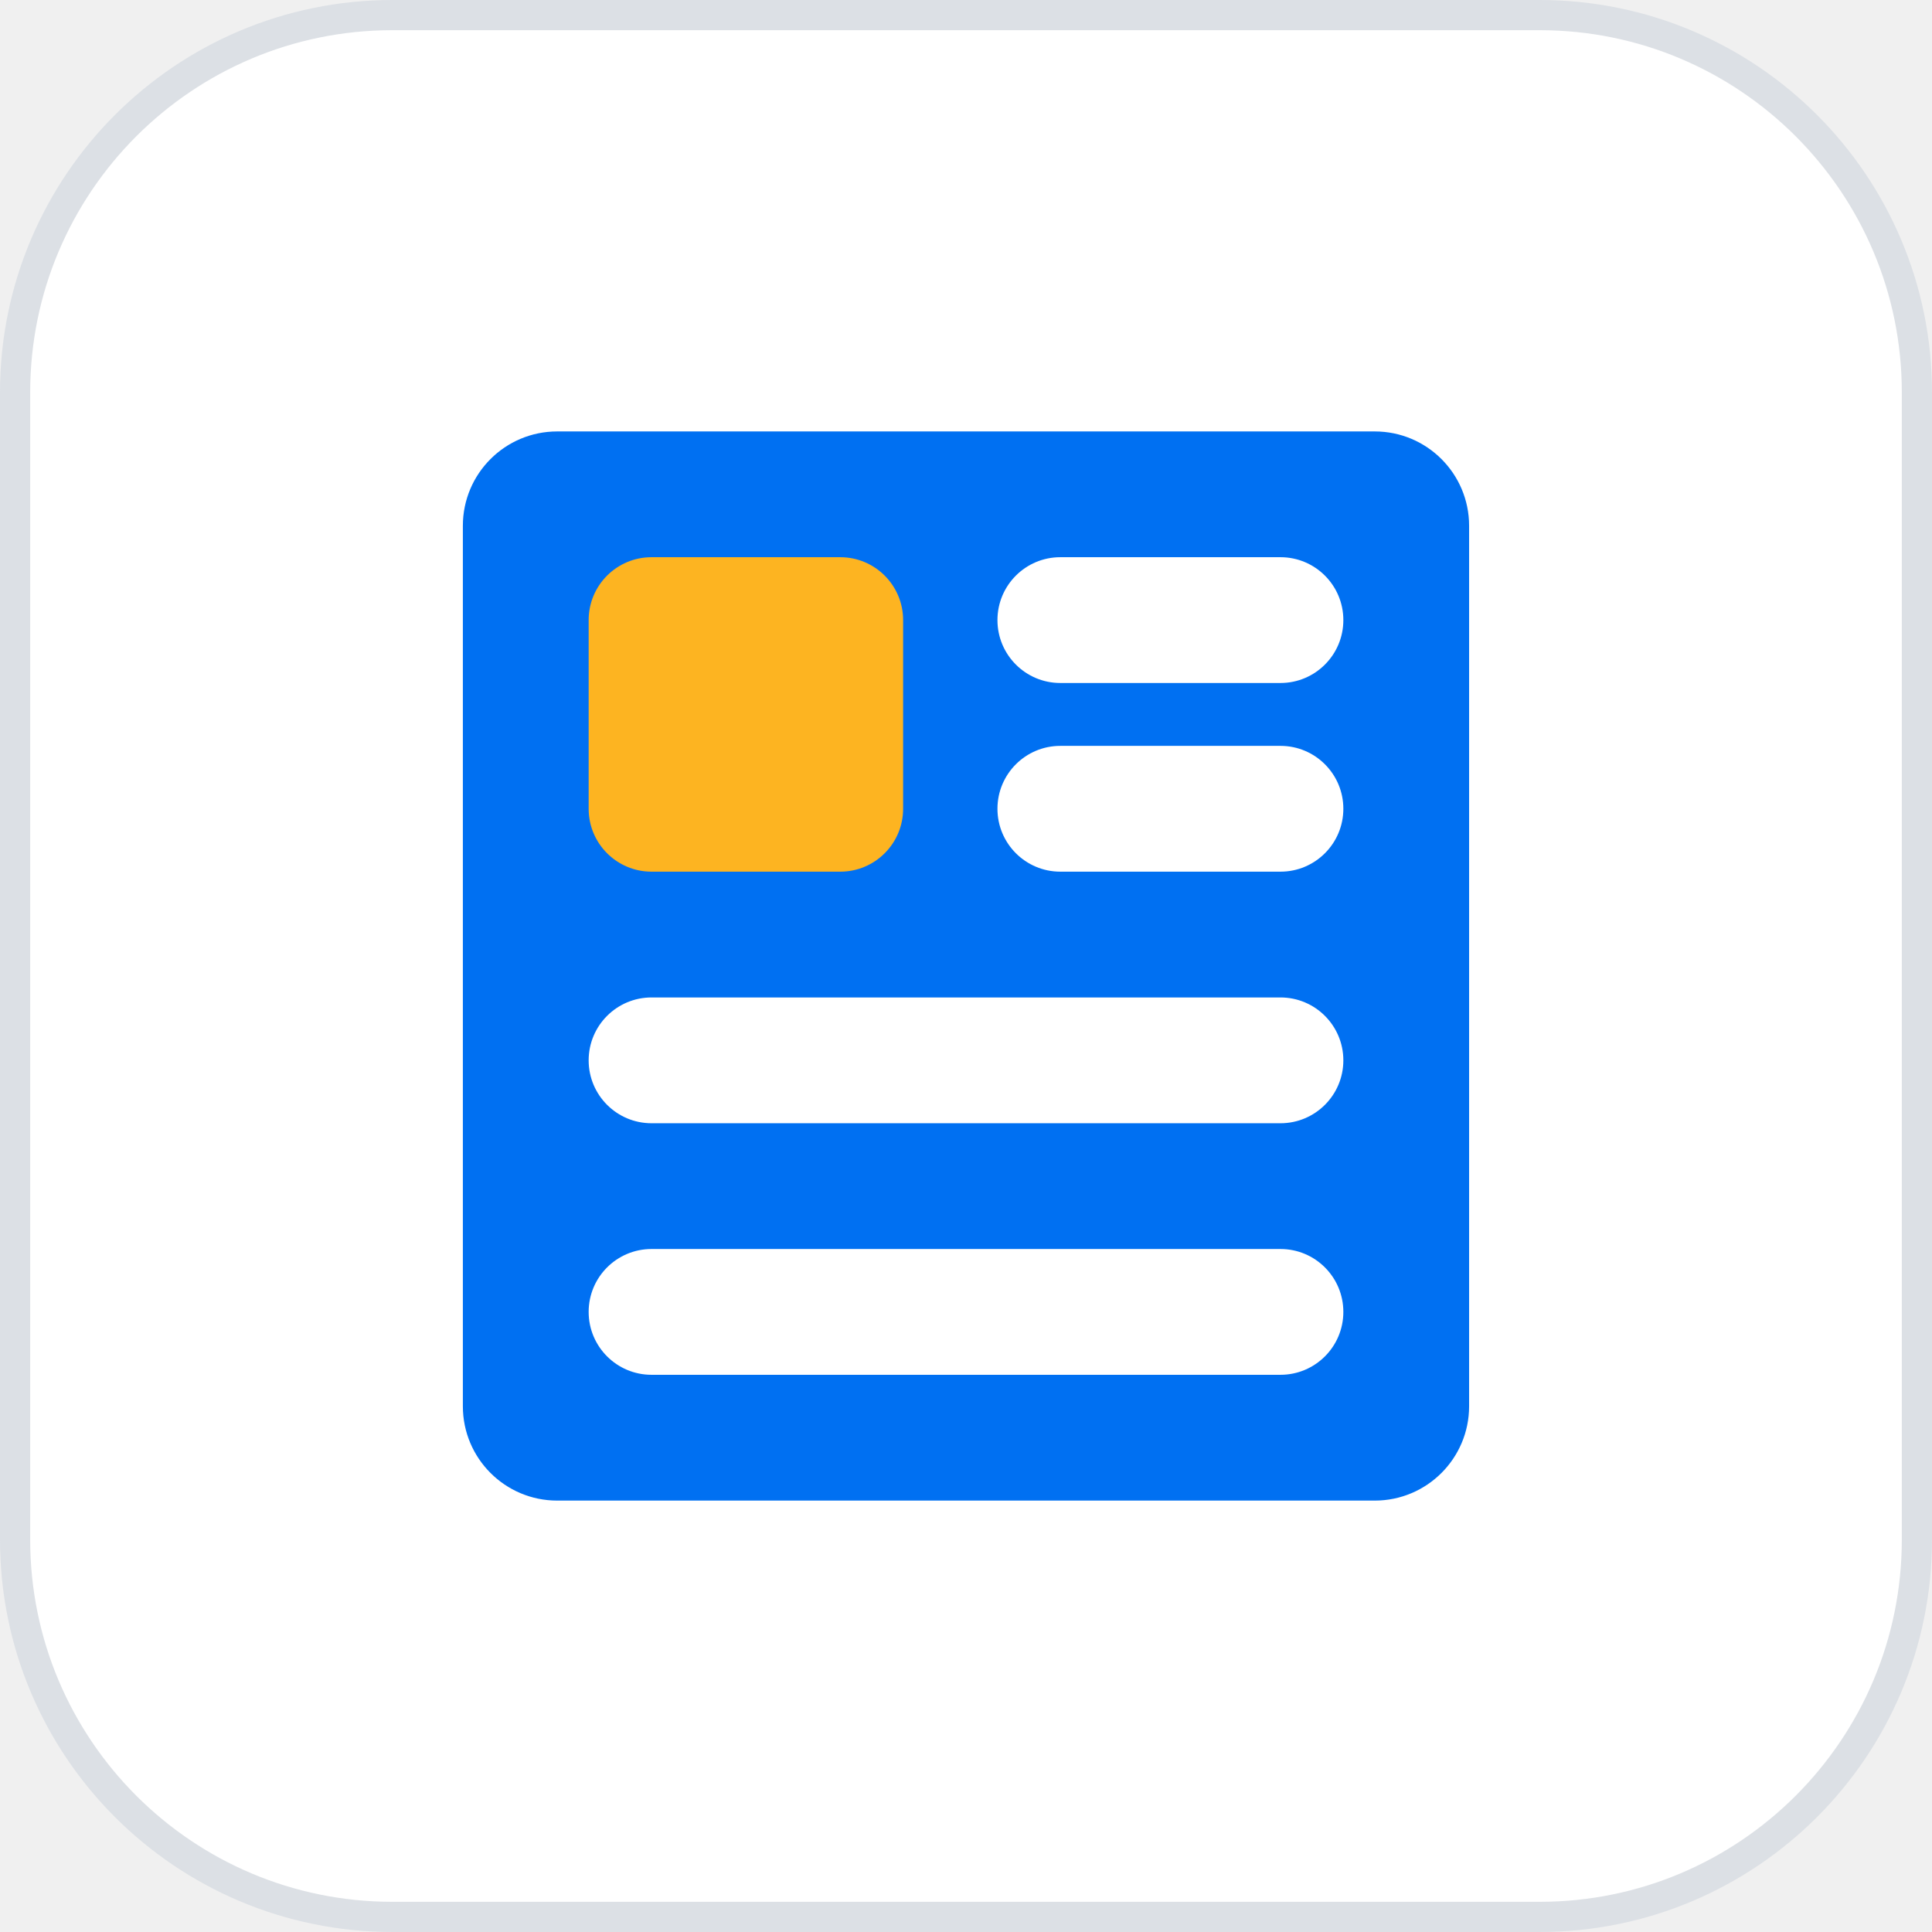
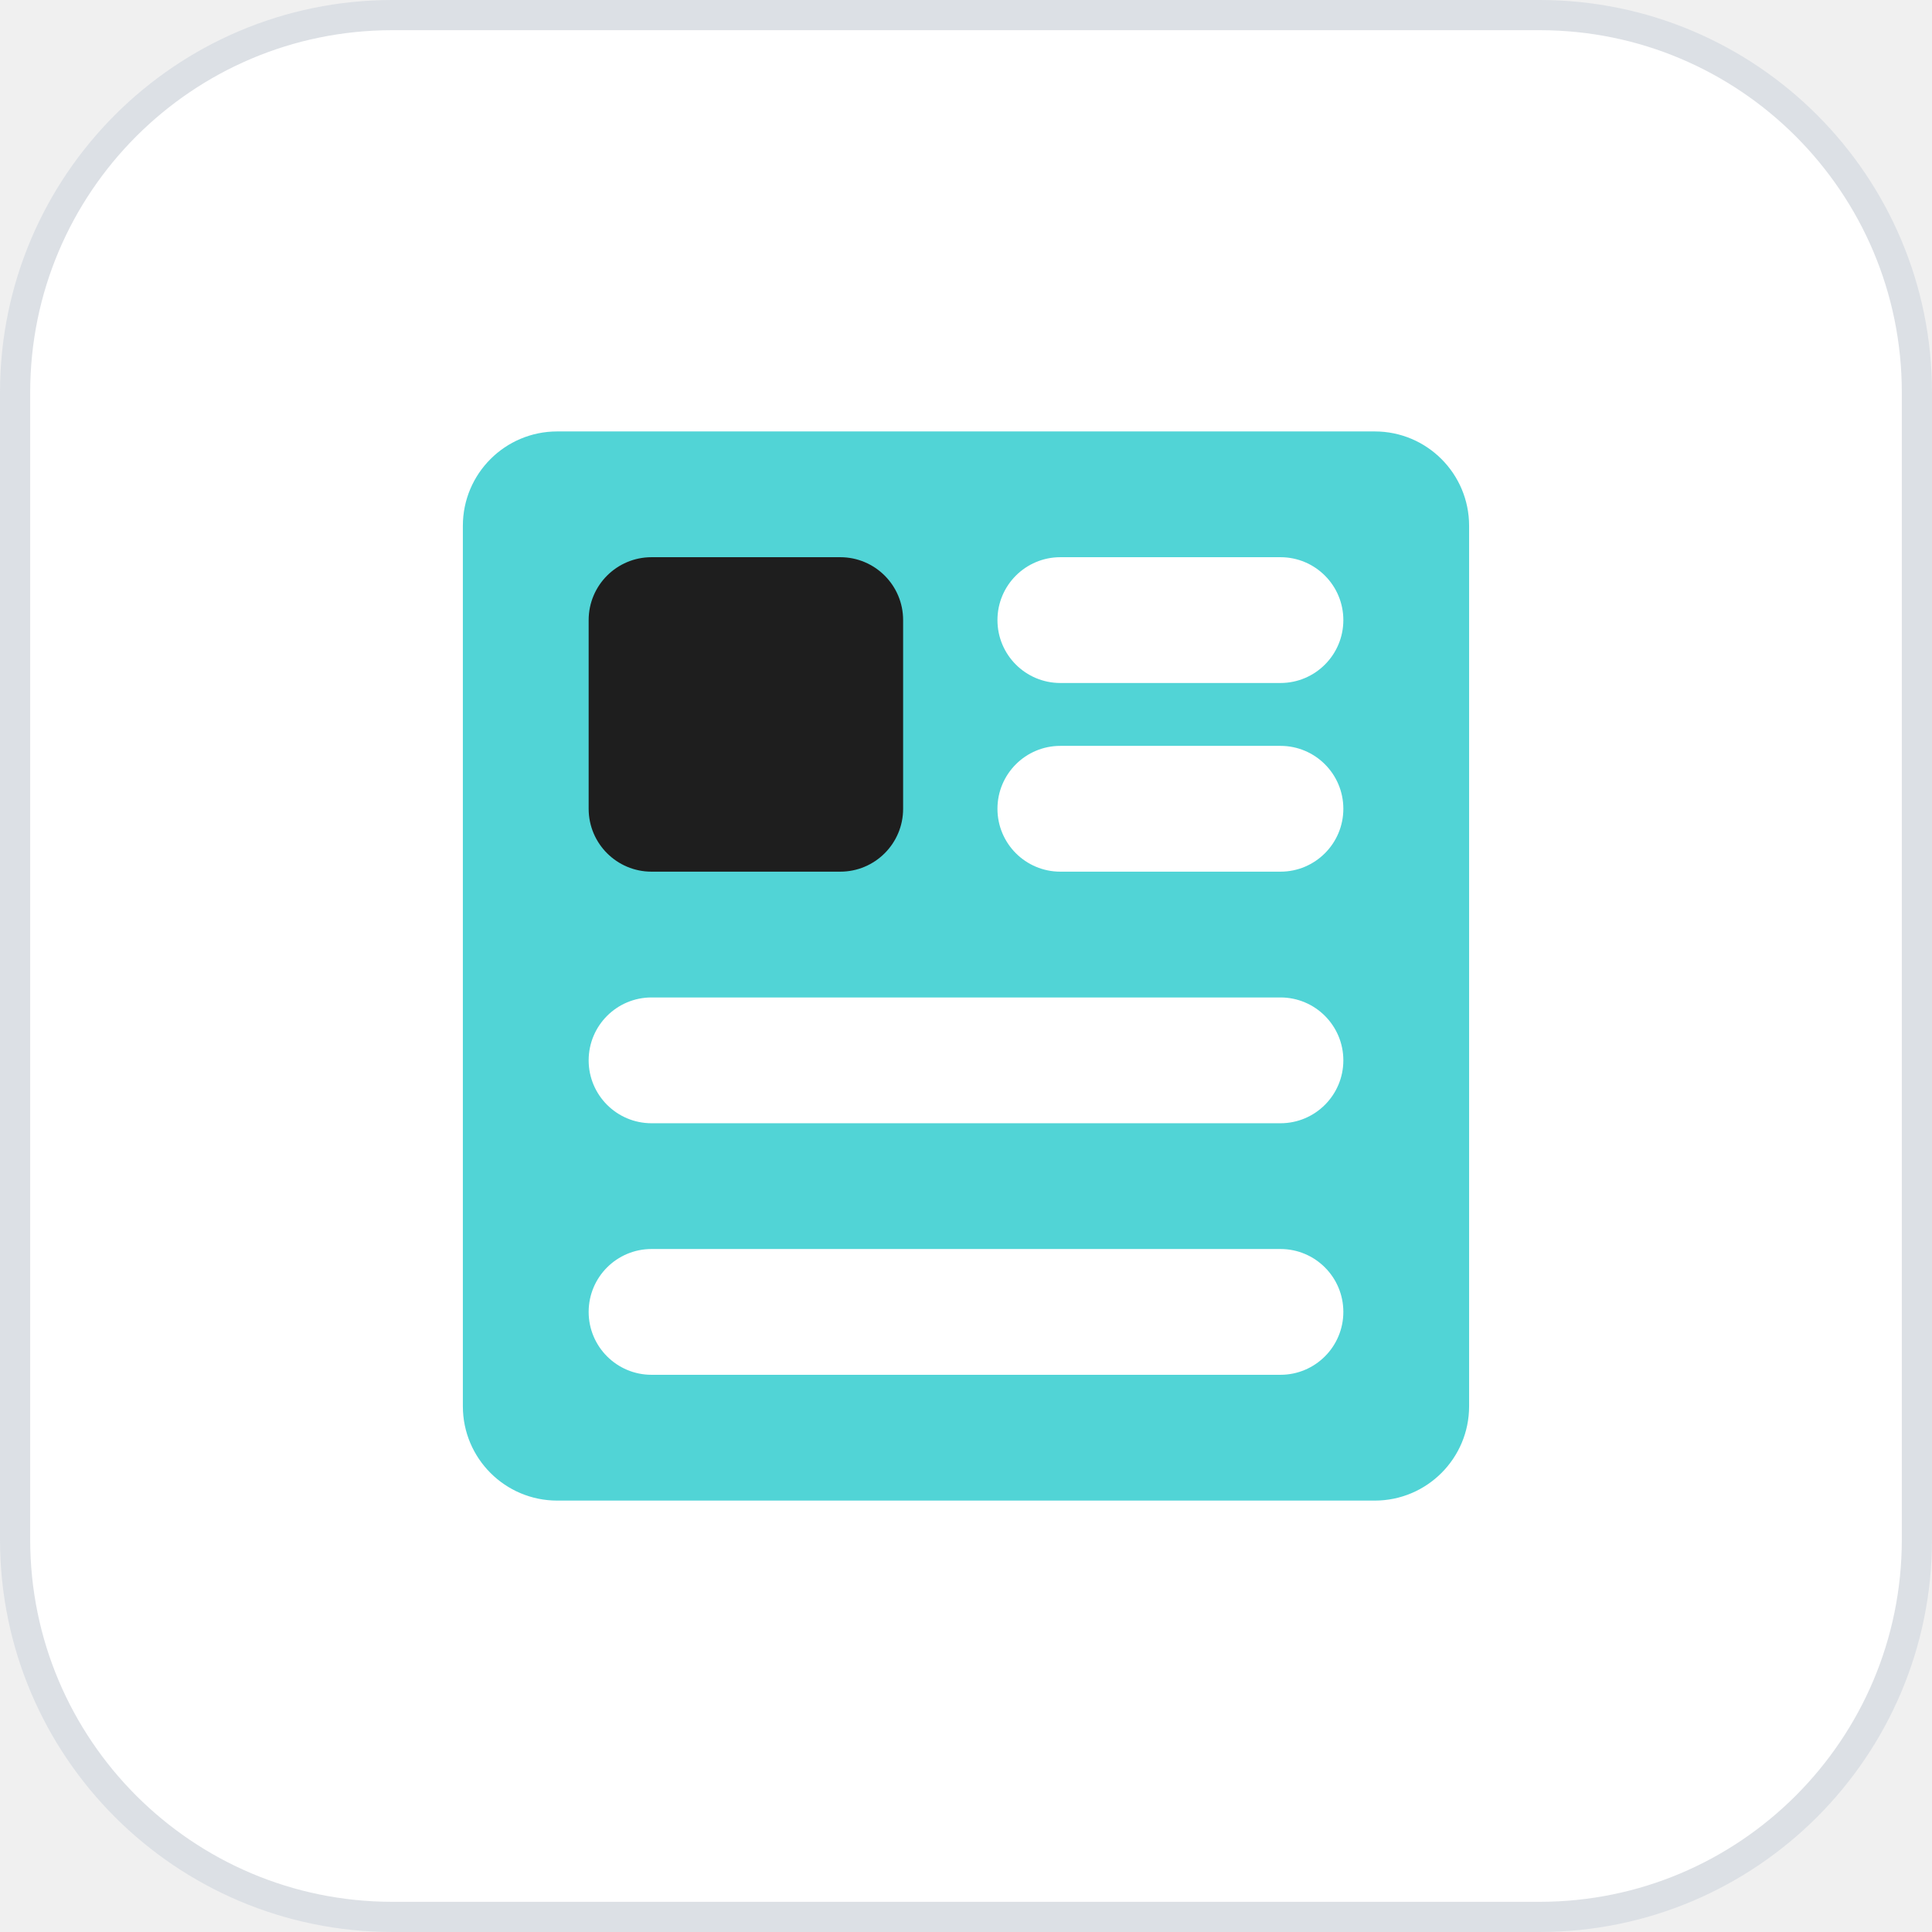
<svg xmlns="http://www.w3.org/2000/svg" width="64" height="64" viewBox="0 0 64 64" fill="none">
  <rect x="0.5" y="0.5" width="63" height="63" rx="12.5" fill="white" />
  <rect x="0.5" y="0.5" width="63" height="63" rx="12.5" stroke="#DCE0E5" />
-   <rect x="15.333" y="14.292" width="33.333" height="35.417" rx="3.125" fill="#0070F2" />
-   <rect x="19.5" y="18.458" width="10.417" height="10.417" rx="2.083" fill="#FDB421" />
+   <rect x="15.333" y="14.292" width="33.333" height="35.417" rx="3.125" fill="#51D4D6" />
+   <rect x="19.5" y="18.458" width="10.417" height="10.417" rx="2.083" fill="#1e1e1e" />
  <rect x="33.042" y="18.458" width="11.458" height="4.167" rx="2.083" fill="white" />
  <rect x="19.5" y="33.042" width="25" height="4.167" rx="2.083" fill="white" />
  <rect x="19.5" y="41.375" width="25" height="4.167" rx="2.083" fill="white" />
  <rect x="33.042" y="24.708" width="11.458" height="4.167" rx="2.083" fill="white" />
</svg>
